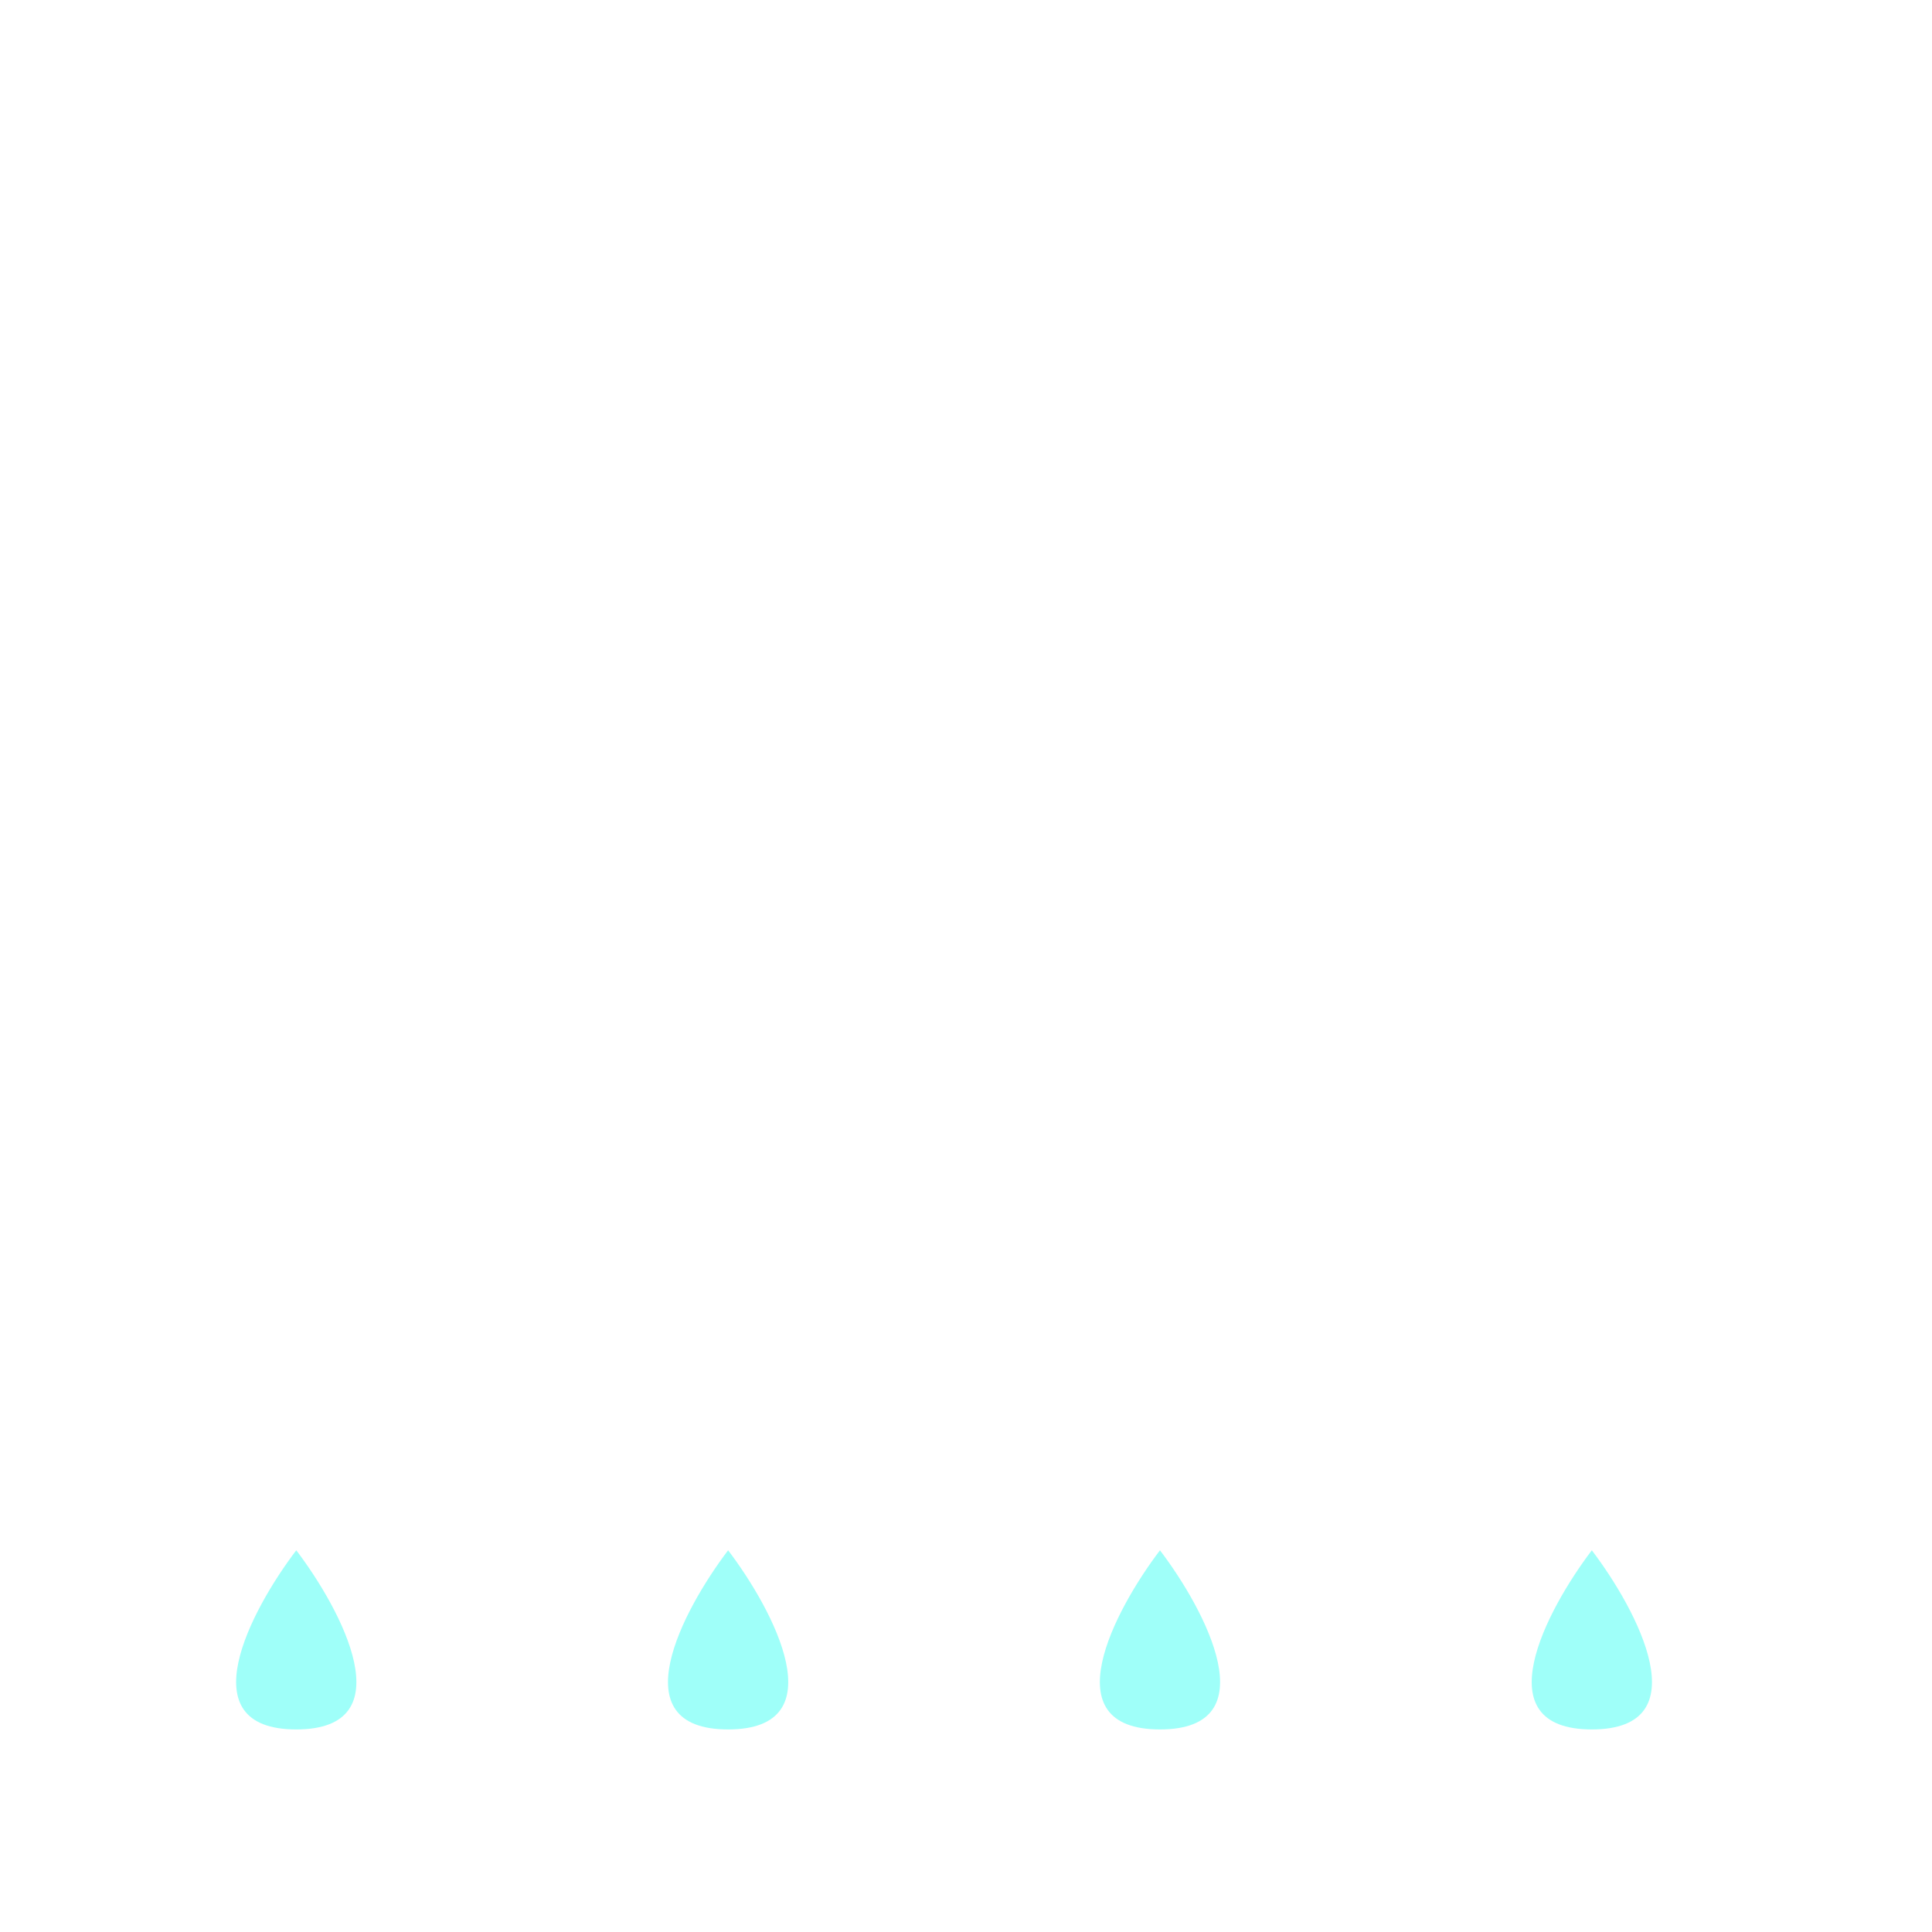
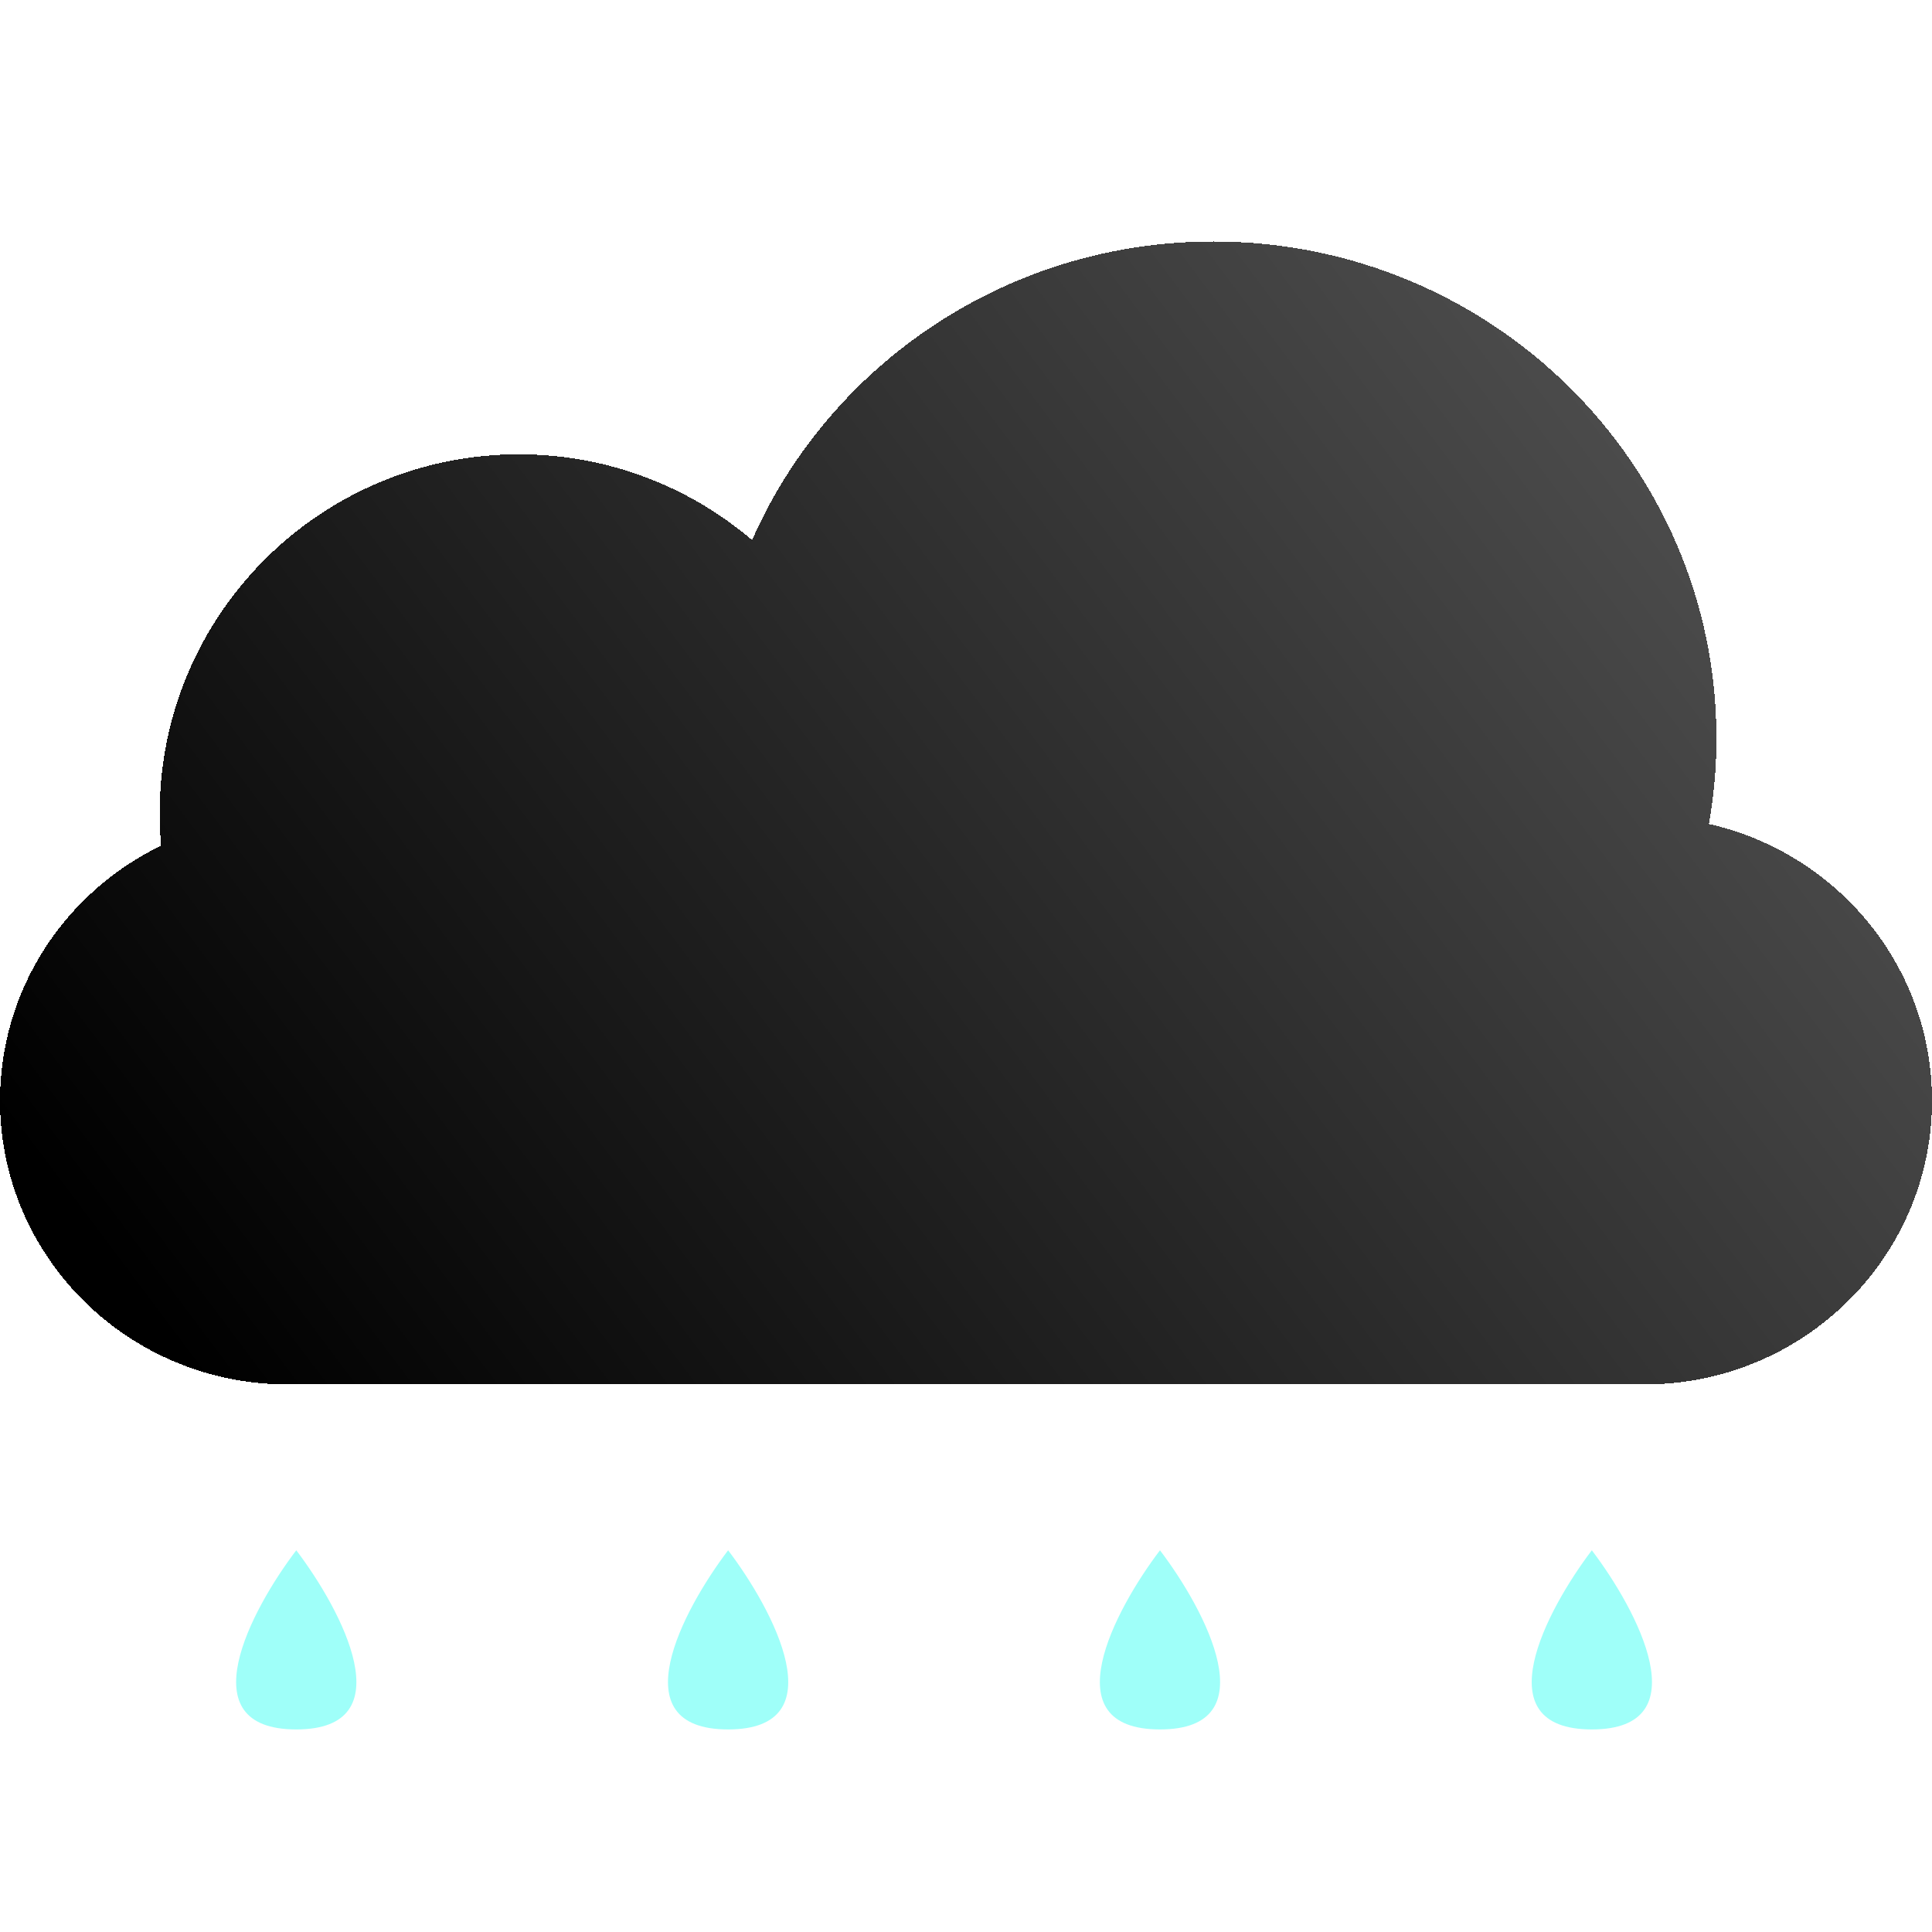
<svg xmlns="http://www.w3.org/2000/svg" width="40" height="40" viewBox="0 0 40 40" fill="none">
  <path d="M35.382 17.06C35.484 16.482 35.537 15.887 35.537 15.281C35.537 9.603 30.875 5 25.124 5C20.849 5 17.175 7.544 15.571 11.182C14.272 10.075 12.586 9.406 10.744 9.406C6.636 9.406 3.306 12.73 3.306 16.831C3.306 17.059 3.316 17.285 3.336 17.508C1.36 18.464 -8.34465e-07 20.469 -8.34465e-07 22.787C-8.34465e-07 26.032 2.664 28.662 5.95 28.662H34.05C37.336 28.662 40 26.032 40 22.787C40 19.995 38.027 17.657 35.382 17.06Z" fill="url(#paint0_linear_114_31)" shape-rendering="crispEdges" />
  <path d="M6.134 32.097C7.073 33.333 8.388 35.806 6.134 35.806C3.879 35.806 5.194 33.333 6.134 32.097Z" fill="#9FFFF9" />
  <path d="M24.016 32.097C24.955 33.333 26.27 35.806 24.016 35.806C21.762 35.806 23.077 33.333 24.016 32.097Z" fill="#9FFFF9" />
  <path d="M15.075 32.097C16.014 33.333 17.329 35.806 15.075 35.806C12.82 35.806 14.136 33.333 15.075 32.097Z" fill="#9FFFF9" />
  <path d="M32.957 32.097C33.897 33.333 35.212 35.806 32.957 35.806C30.703 35.806 32.018 33.333 32.957 32.097Z" fill="#9FFFF9" />
  <defs>
    <filter id="filter0_d_114_31" x="-4.981" y="1.264" width="49.963" height="33.625" filterUnits="userSpaceOnUse" color-interpolation-filters="sRGB">
      <feFlood flood-opacity="0" result="BackgroundImageFix" />
      <feColorMatrix in="SourceAlpha" type="matrix" values="0 0 0 0 0 0 0 0 0 0 0 0 0 0 0 0 0 0 127 0" result="hardAlpha" />
      <feOffset dy="1.245" />
      <feGaussianBlur stdDeviation="2.491" />
      <feComposite in2="hardAlpha" operator="out" />
      <feColorMatrix type="matrix" values="0 0 0 0 0 0 0 0 0 0 0 0 0 0 0 0 0 0 0.15 0" />
      <feBlend mode="normal" in2="BackgroundImageFix" result="effect1_dropShadow_114_31" />
      <feBlend mode="normal" in="SourceGraphic" in2="effect1_dropShadow_114_31" result="shape" />
    </filter>
    <filter id="filter1_di_114_31" x="3.923" y="32.097" width="4.42" height="5.69" filterUnits="userSpaceOnUse" color-interpolation-filters="sRGB">
      <feFlood flood-opacity="0" result="BackgroundImageFix" />
      <feColorMatrix in="SourceAlpha" type="matrix" values="0 0 0 0 0 0 0 0 0 0 0 0 0 0 0 0 0 0 127 0" result="hardAlpha" />
      <feOffset dy="1.016" />
      <feGaussianBlur stdDeviation="0.483" />
      <feComposite in2="hardAlpha" operator="out" />
      <feColorMatrix type="matrix" values="0 0 0 0 0 0 0 0 0 0 0 0 0 0 0 0 0 0 0.13 0" />
      <feBlend mode="normal" in2="BackgroundImageFix" result="effect1_dropShadow_114_31" />
      <feBlend mode="normal" in="SourceGraphic" in2="effect1_dropShadow_114_31" result="shape" />
      <feColorMatrix in="SourceAlpha" type="matrix" values="0 0 0 0 0 0 0 0 0 0 0 0 0 0 0 0 0 0 127 0" result="hardAlpha" />
      <feOffset dy="0.457" />
      <feGaussianBlur stdDeviation="0.076" />
      <feComposite in2="hardAlpha" operator="arithmetic" k2="-1" k3="1" />
      <feColorMatrix type="matrix" values="0 0 0 0 1 0 0 0 0 1 0 0 0 0 1 0 0 0 0.21 0" />
      <feBlend mode="normal" in2="shape" result="effect2_innerShadow_114_31" />
    </filter>
    <filter id="filter2_di_114_31" x="21.806" y="32.097" width="4.42" height="5.69" filterUnits="userSpaceOnUse" color-interpolation-filters="sRGB">
      <feFlood flood-opacity="0" result="BackgroundImageFix" />
      <feColorMatrix in="SourceAlpha" type="matrix" values="0 0 0 0 0 0 0 0 0 0 0 0 0 0 0 0 0 0 127 0" result="hardAlpha" />
      <feOffset dy="1.016" />
      <feGaussianBlur stdDeviation="0.483" />
      <feComposite in2="hardAlpha" operator="out" />
      <feColorMatrix type="matrix" values="0 0 0 0 0 0 0 0 0 0 0 0 0 0 0 0 0 0 0.13 0" />
      <feBlend mode="normal" in2="BackgroundImageFix" result="effect1_dropShadow_114_31" />
      <feBlend mode="normal" in="SourceGraphic" in2="effect1_dropShadow_114_31" result="shape" />
      <feColorMatrix in="SourceAlpha" type="matrix" values="0 0 0 0 0 0 0 0 0 0 0 0 0 0 0 0 0 0 127 0" result="hardAlpha" />
      <feOffset dy="0.457" />
      <feGaussianBlur stdDeviation="0.076" />
      <feComposite in2="hardAlpha" operator="arithmetic" k2="-1" k3="1" />
      <feColorMatrix type="matrix" values="0 0 0 0 1 0 0 0 0 1 0 0 0 0 1 0 0 0 0.21 0" />
      <feBlend mode="normal" in2="shape" result="effect2_innerShadow_114_31" />
    </filter>
    <filter id="filter3_di_114_31" x="12.865" y="32.097" width="4.42" height="5.69" filterUnits="userSpaceOnUse" color-interpolation-filters="sRGB">
      <feFlood flood-opacity="0" result="BackgroundImageFix" />
      <feColorMatrix in="SourceAlpha" type="matrix" values="0 0 0 0 0 0 0 0 0 0 0 0 0 0 0 0 0 0 127 0" result="hardAlpha" />
      <feOffset dy="1.016" />
      <feGaussianBlur stdDeviation="0.483" />
      <feComposite in2="hardAlpha" operator="out" />
      <feColorMatrix type="matrix" values="0 0 0 0 0 0 0 0 0 0 0 0 0 0 0 0 0 0 0.13 0" />
      <feBlend mode="normal" in2="BackgroundImageFix" result="effect1_dropShadow_114_31" />
      <feBlend mode="normal" in="SourceGraphic" in2="effect1_dropShadow_114_31" result="shape" />
      <feColorMatrix in="SourceAlpha" type="matrix" values="0 0 0 0 0 0 0 0 0 0 0 0 0 0 0 0 0 0 127 0" result="hardAlpha" />
      <feOffset dy="0.457" />
      <feGaussianBlur stdDeviation="0.076" />
      <feComposite in2="hardAlpha" operator="arithmetic" k2="-1" k3="1" />
      <feColorMatrix type="matrix" values="0 0 0 0 1 0 0 0 0 1 0 0 0 0 1 0 0 0 0.21 0" />
      <feBlend mode="normal" in2="shape" result="effect2_innerShadow_114_31" />
    </filter>
    <filter id="filter4_di_114_31" x="30.747" y="32.097" width="4.42" height="5.69" filterUnits="userSpaceOnUse" color-interpolation-filters="sRGB">
      <feFlood flood-opacity="0" result="BackgroundImageFix" />
      <feColorMatrix in="SourceAlpha" type="matrix" values="0 0 0 0 0 0 0 0 0 0 0 0 0 0 0 0 0 0 127 0" result="hardAlpha" />
      <feOffset dy="1.016" />
      <feGaussianBlur stdDeviation="0.483" />
      <feComposite in2="hardAlpha" operator="out" />
      <feColorMatrix type="matrix" values="0 0 0 0 0 0 0 0 0 0 0 0 0 0 0 0 0 0 0.13 0" />
      <feBlend mode="normal" in2="BackgroundImageFix" result="effect1_dropShadow_114_31" />
      <feBlend mode="normal" in="SourceGraphic" in2="effect1_dropShadow_114_31" result="shape" />
      <feColorMatrix in="SourceAlpha" type="matrix" values="0 0 0 0 0 0 0 0 0 0 0 0 0 0 0 0 0 0 127 0" result="hardAlpha" />
      <feOffset dy="0.457" />
      <feGaussianBlur stdDeviation="0.076" />
      <feComposite in2="hardAlpha" operator="arithmetic" k2="-1" k3="1" />
      <feColorMatrix type="matrix" values="0 0 0 0 1 0 0 0 0 1 0 0 0 0 1 0 0 0 0.21 0" />
      <feBlend mode="normal" in2="shape" result="effect2_innerShadow_114_31" />
    </filter>
    <linearGradient id="paint0_linear_114_31" x1="2.544" y1="26.549" x2="42.795" y2="-3.657" gradientUnits="userSpaceOnUse">
-       <stop stop-color="white" />
-       <stop offset="1" stop-color="white" stop-opacity="0.58" />
+       <stop stopColor="white" />
+       <stop offset="1" stopColor="white" stop-opacity="0.58" />
    </linearGradient>
  </defs>
</svg>
